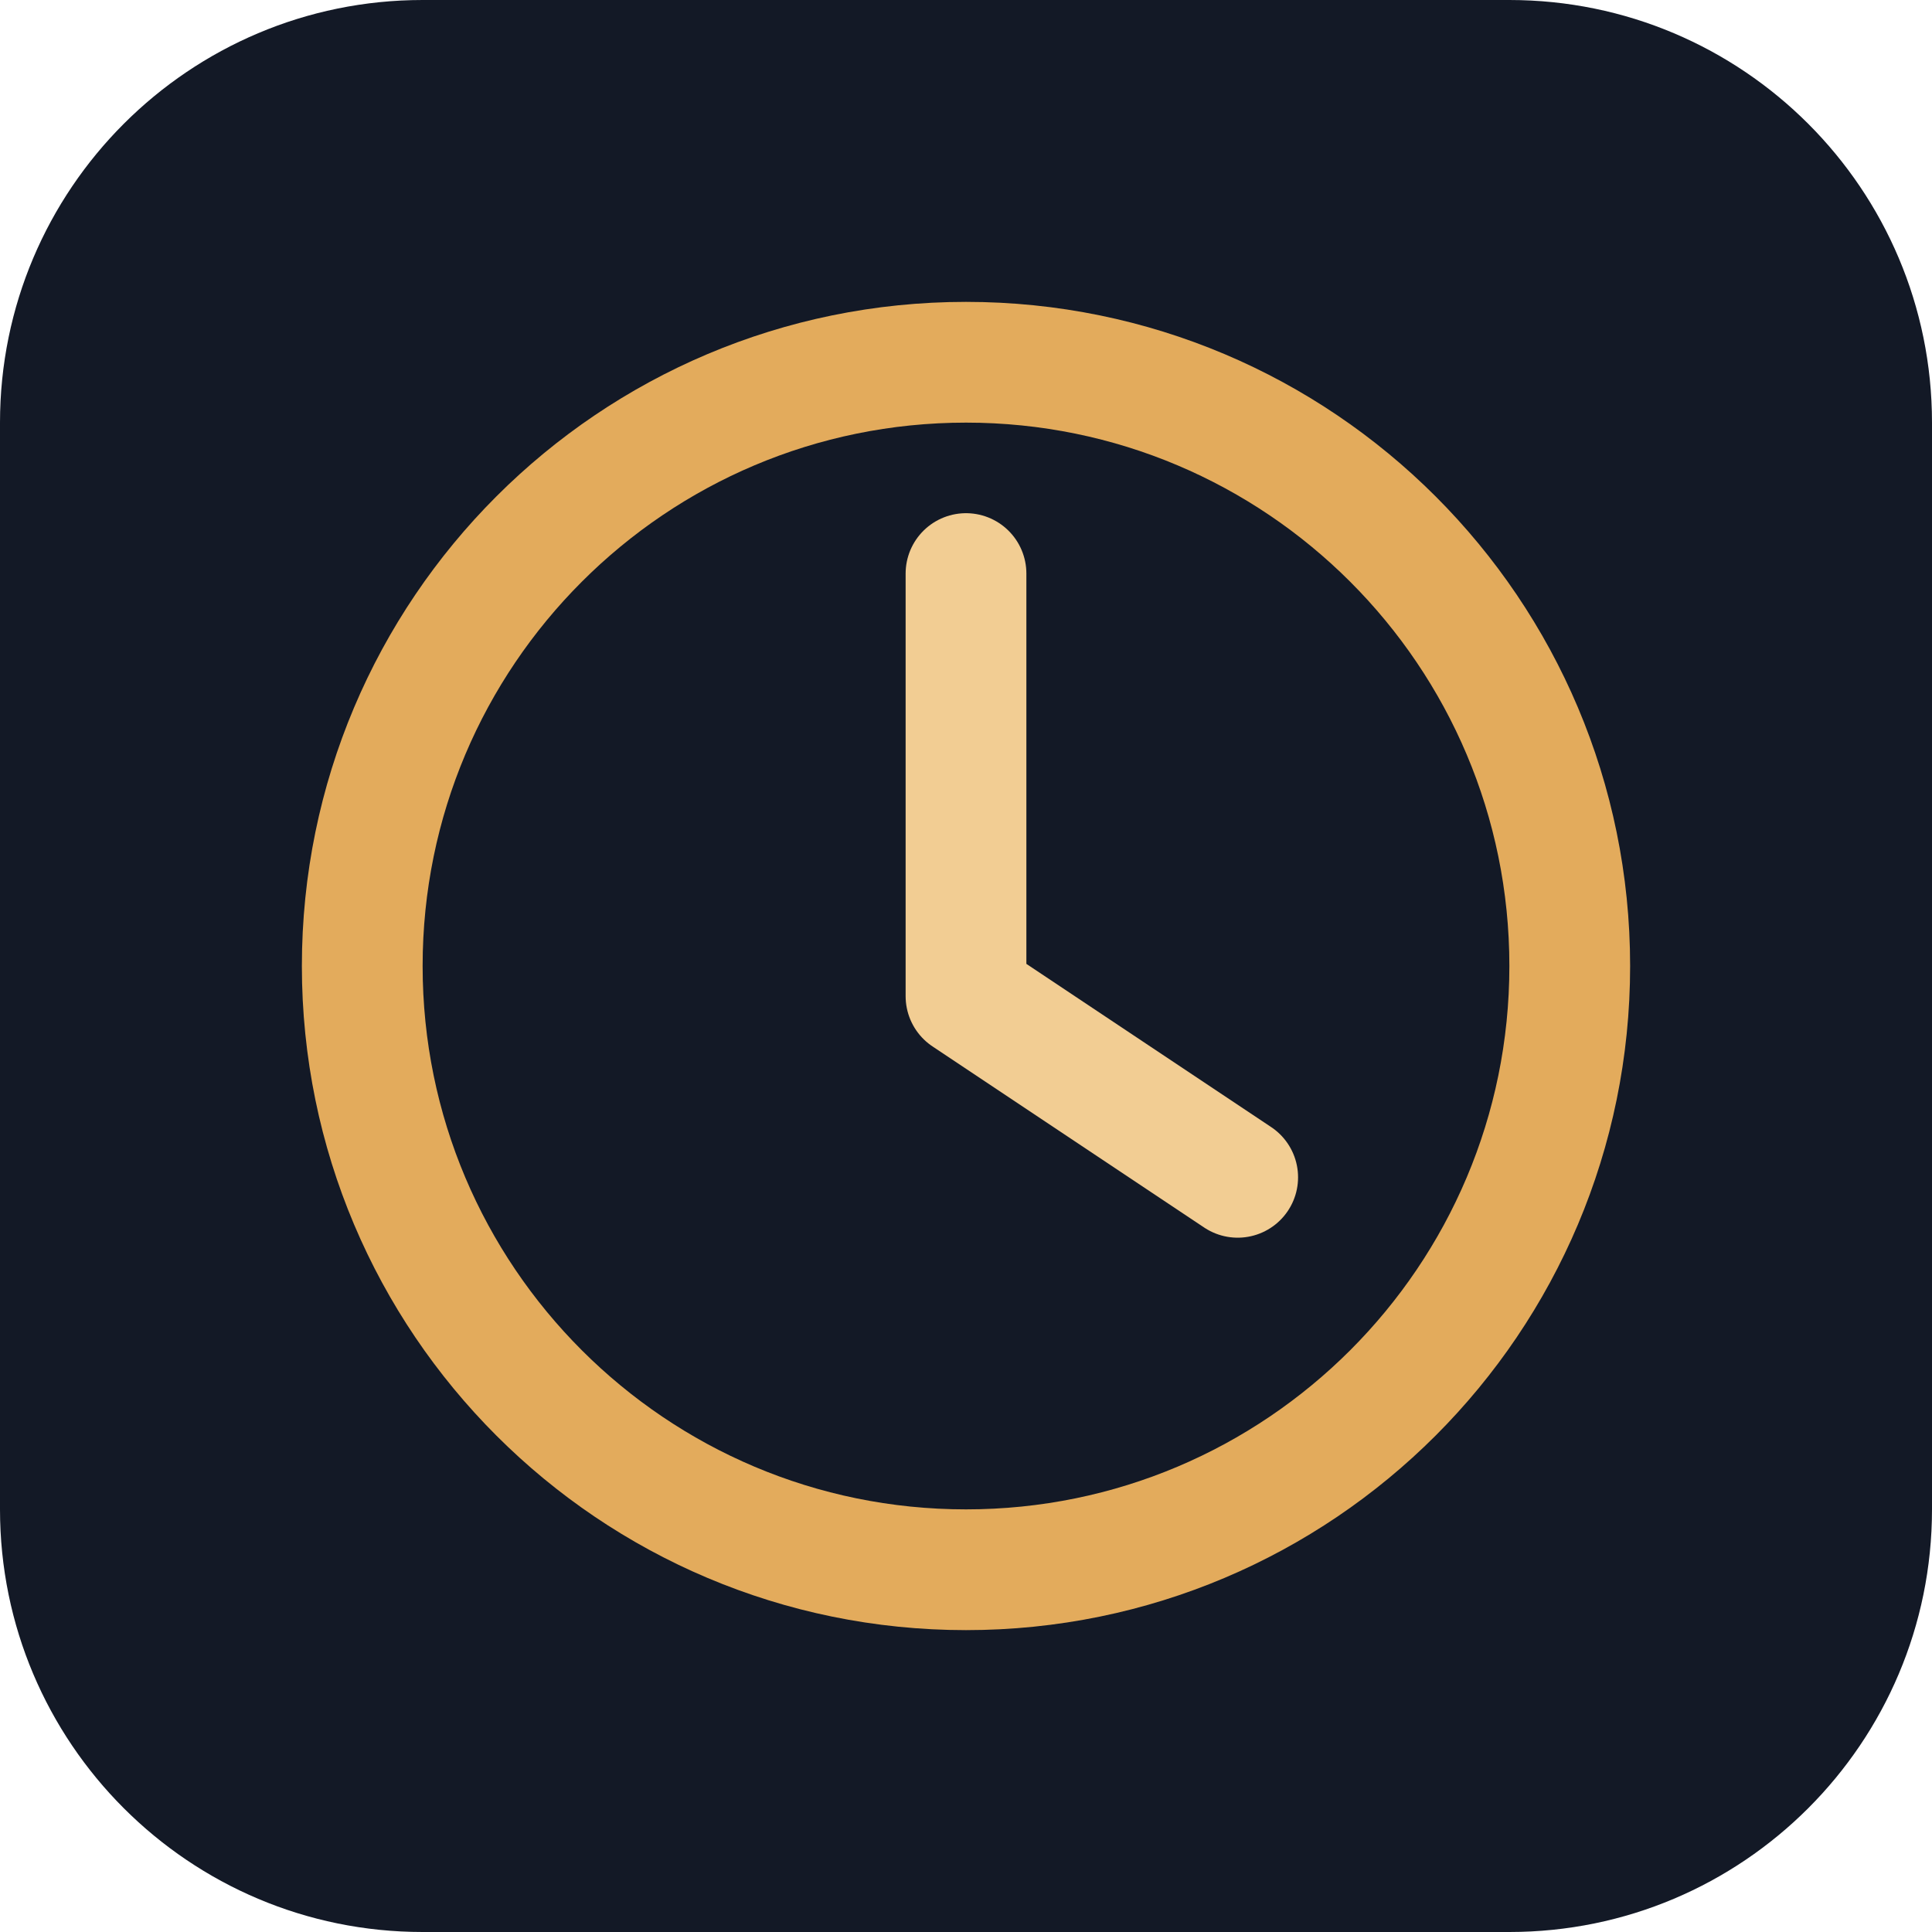
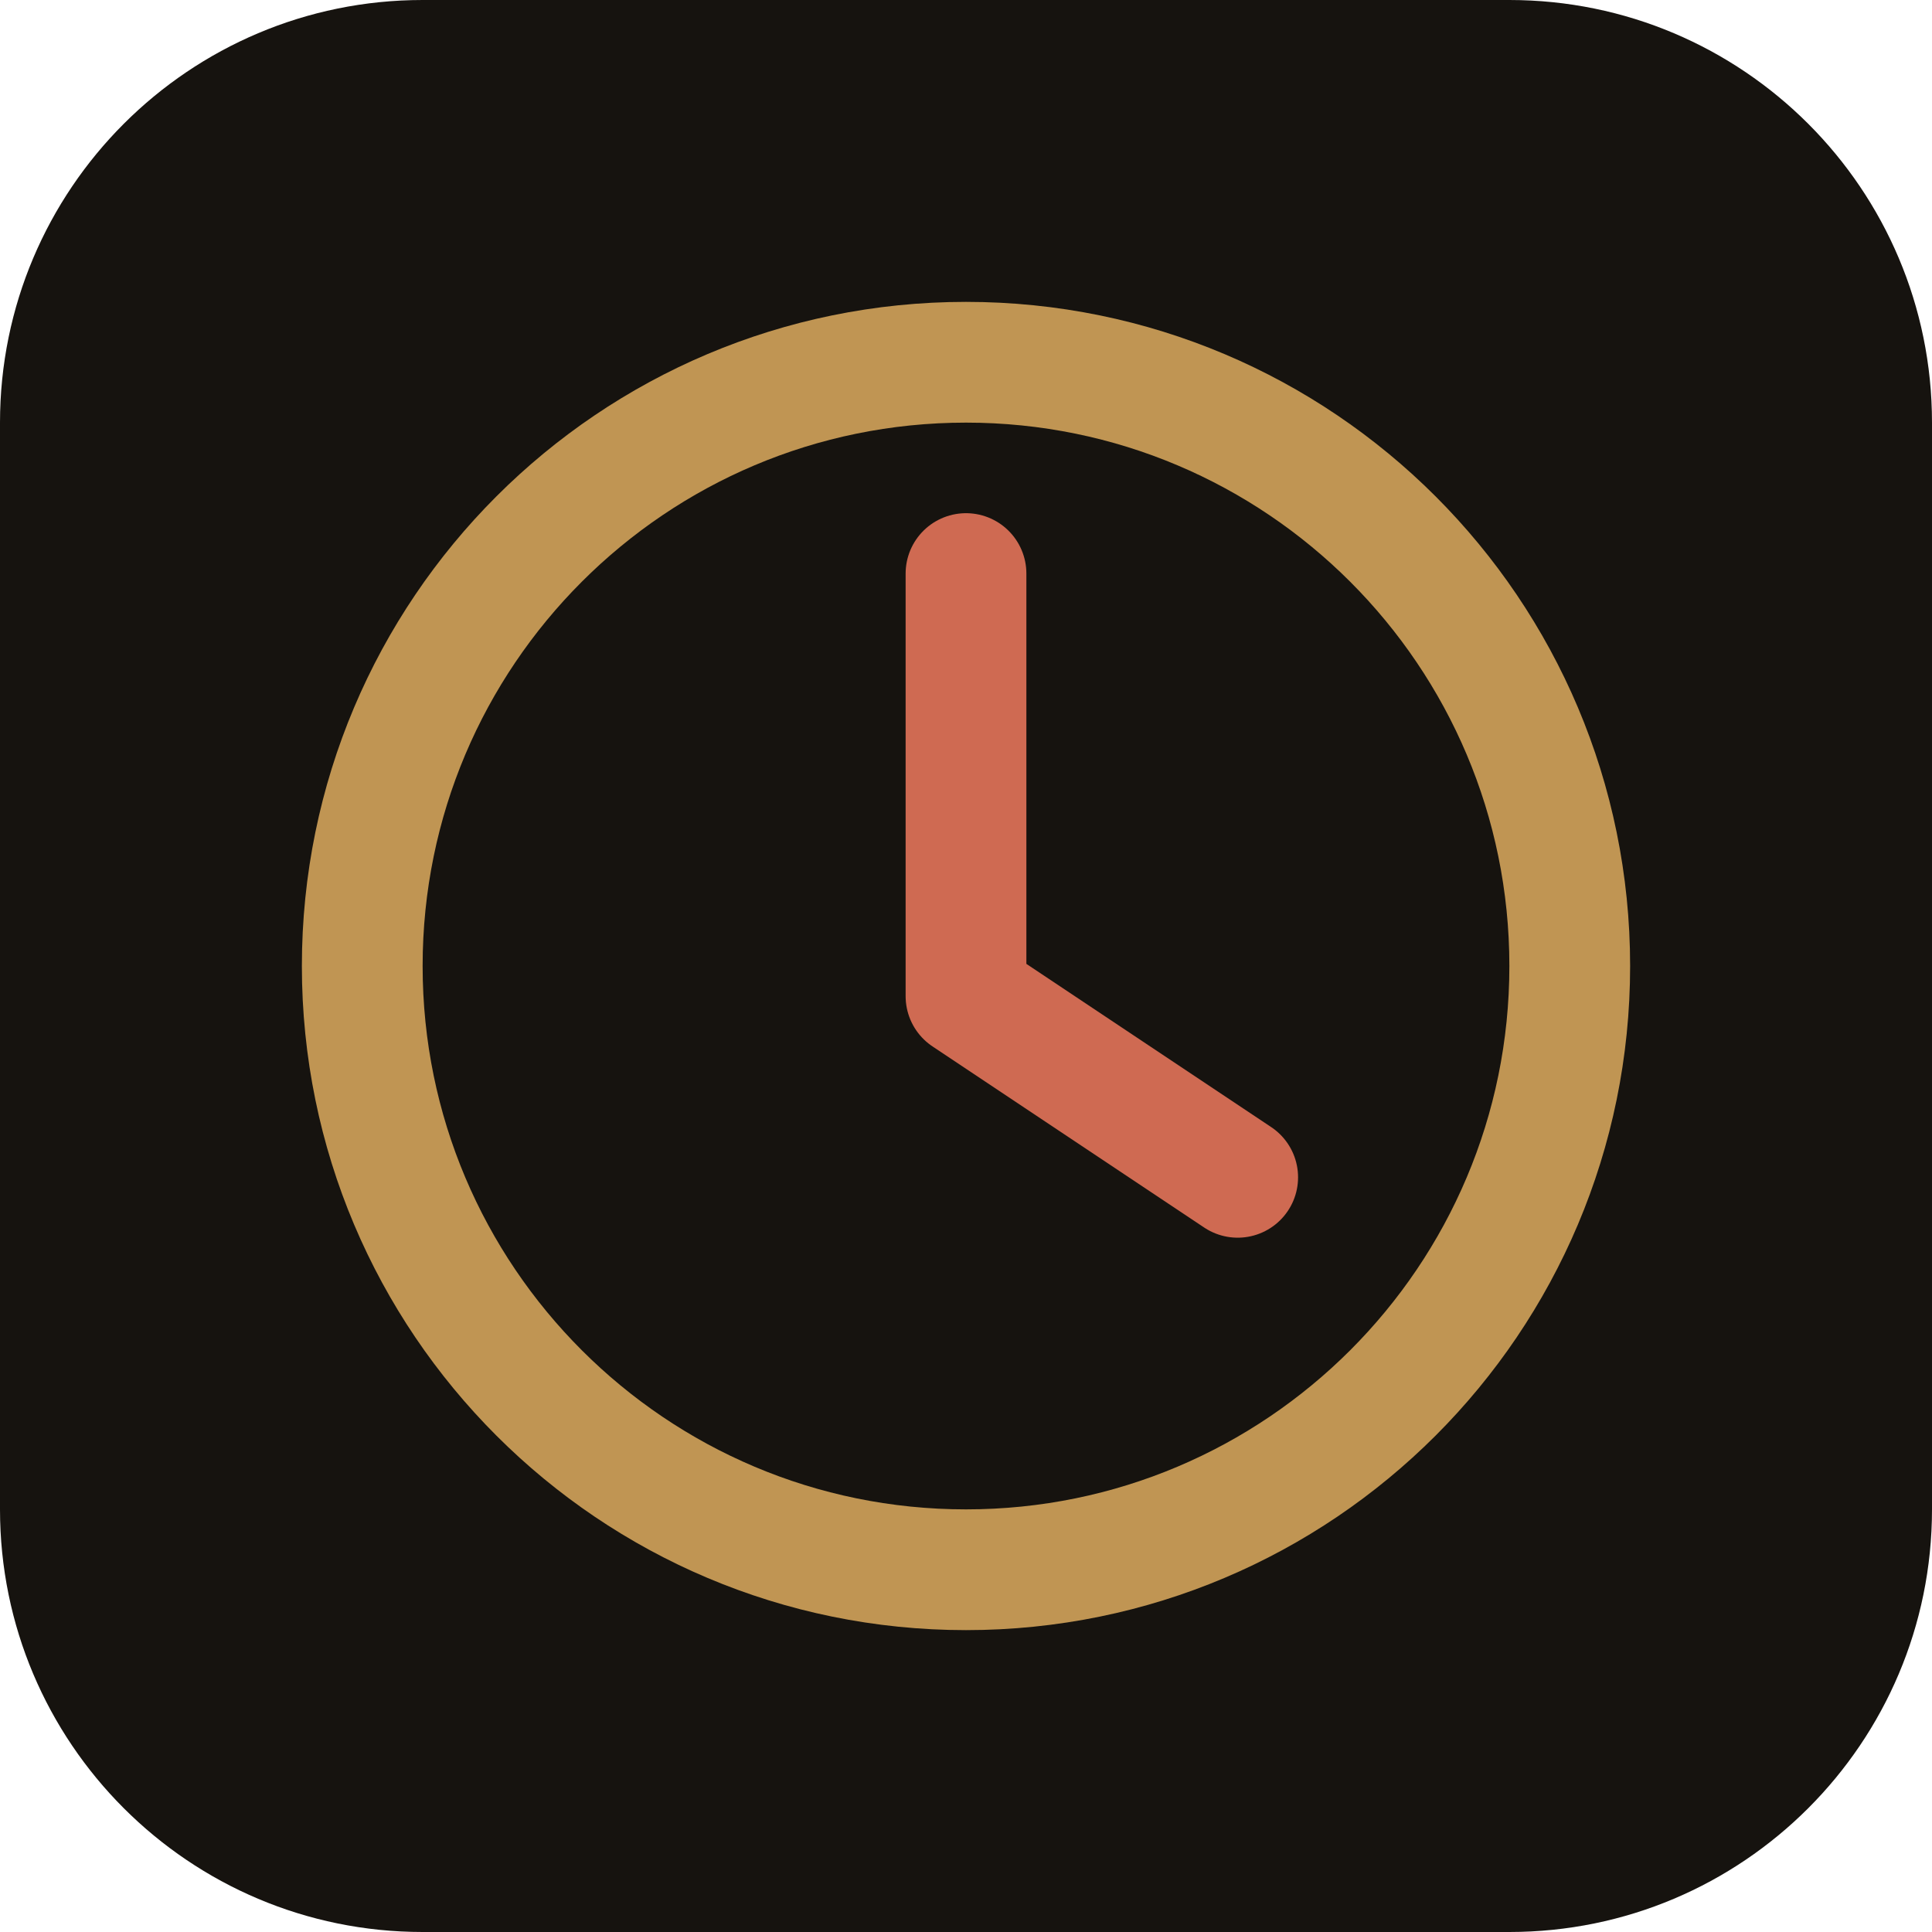
<svg xmlns="http://www.w3.org/2000/svg" viewBox="0 0 64 64">
-   <rect width="64" height="64" rx="14" fill="#131926" />
-   <circle cx="32" cy="32" r="20" fill="none" stroke="#e3ab5c" stroke-width="4" />
-   <path d="M32 19v14l9 6" fill="none" stroke="#f2cd93" stroke-width="4" stroke-linecap="round" stroke-linejoin="round" />
+   <rect width="64" height="64" rx="14" fill="#16130f" />
+   <circle cx="32" cy="32" r="20" fill="none" stroke="#c09553" stroke-width="4" />
+   <path d="M32 19v14l9 6" fill="none" stroke="#cf6a52" stroke-width="4" stroke-linecap="round" stroke-linejoin="round" />
</svg>
